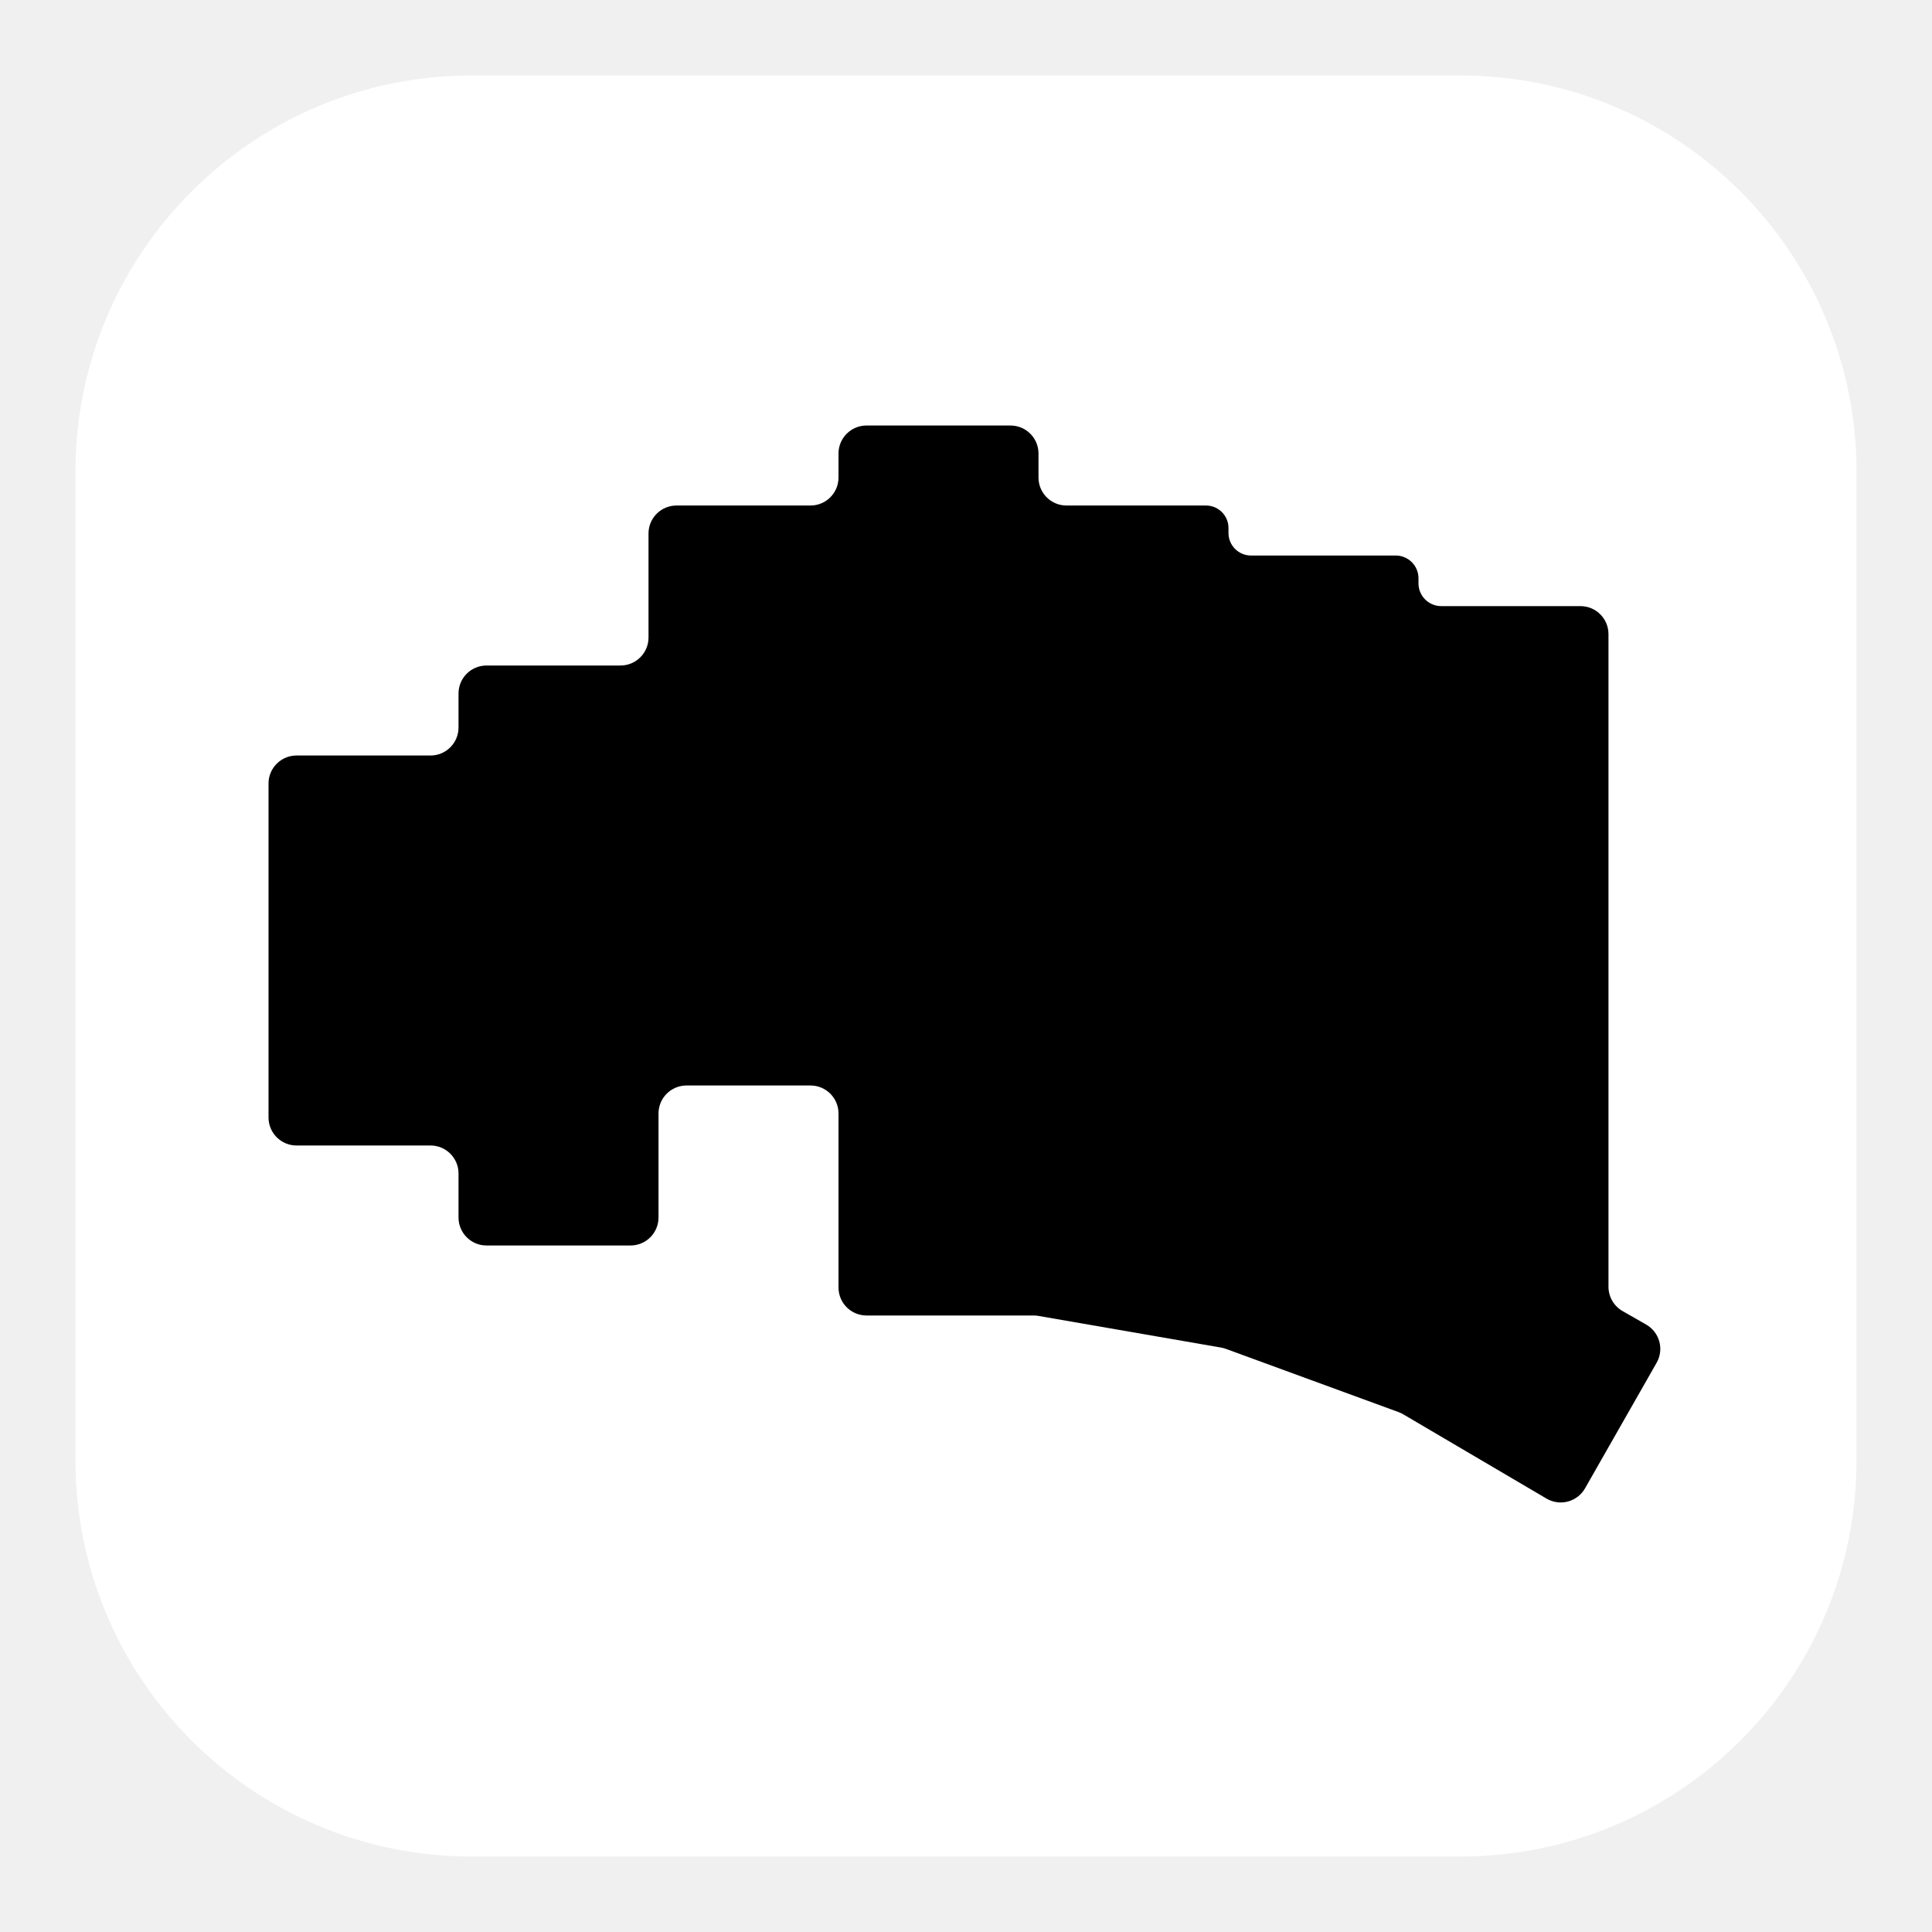
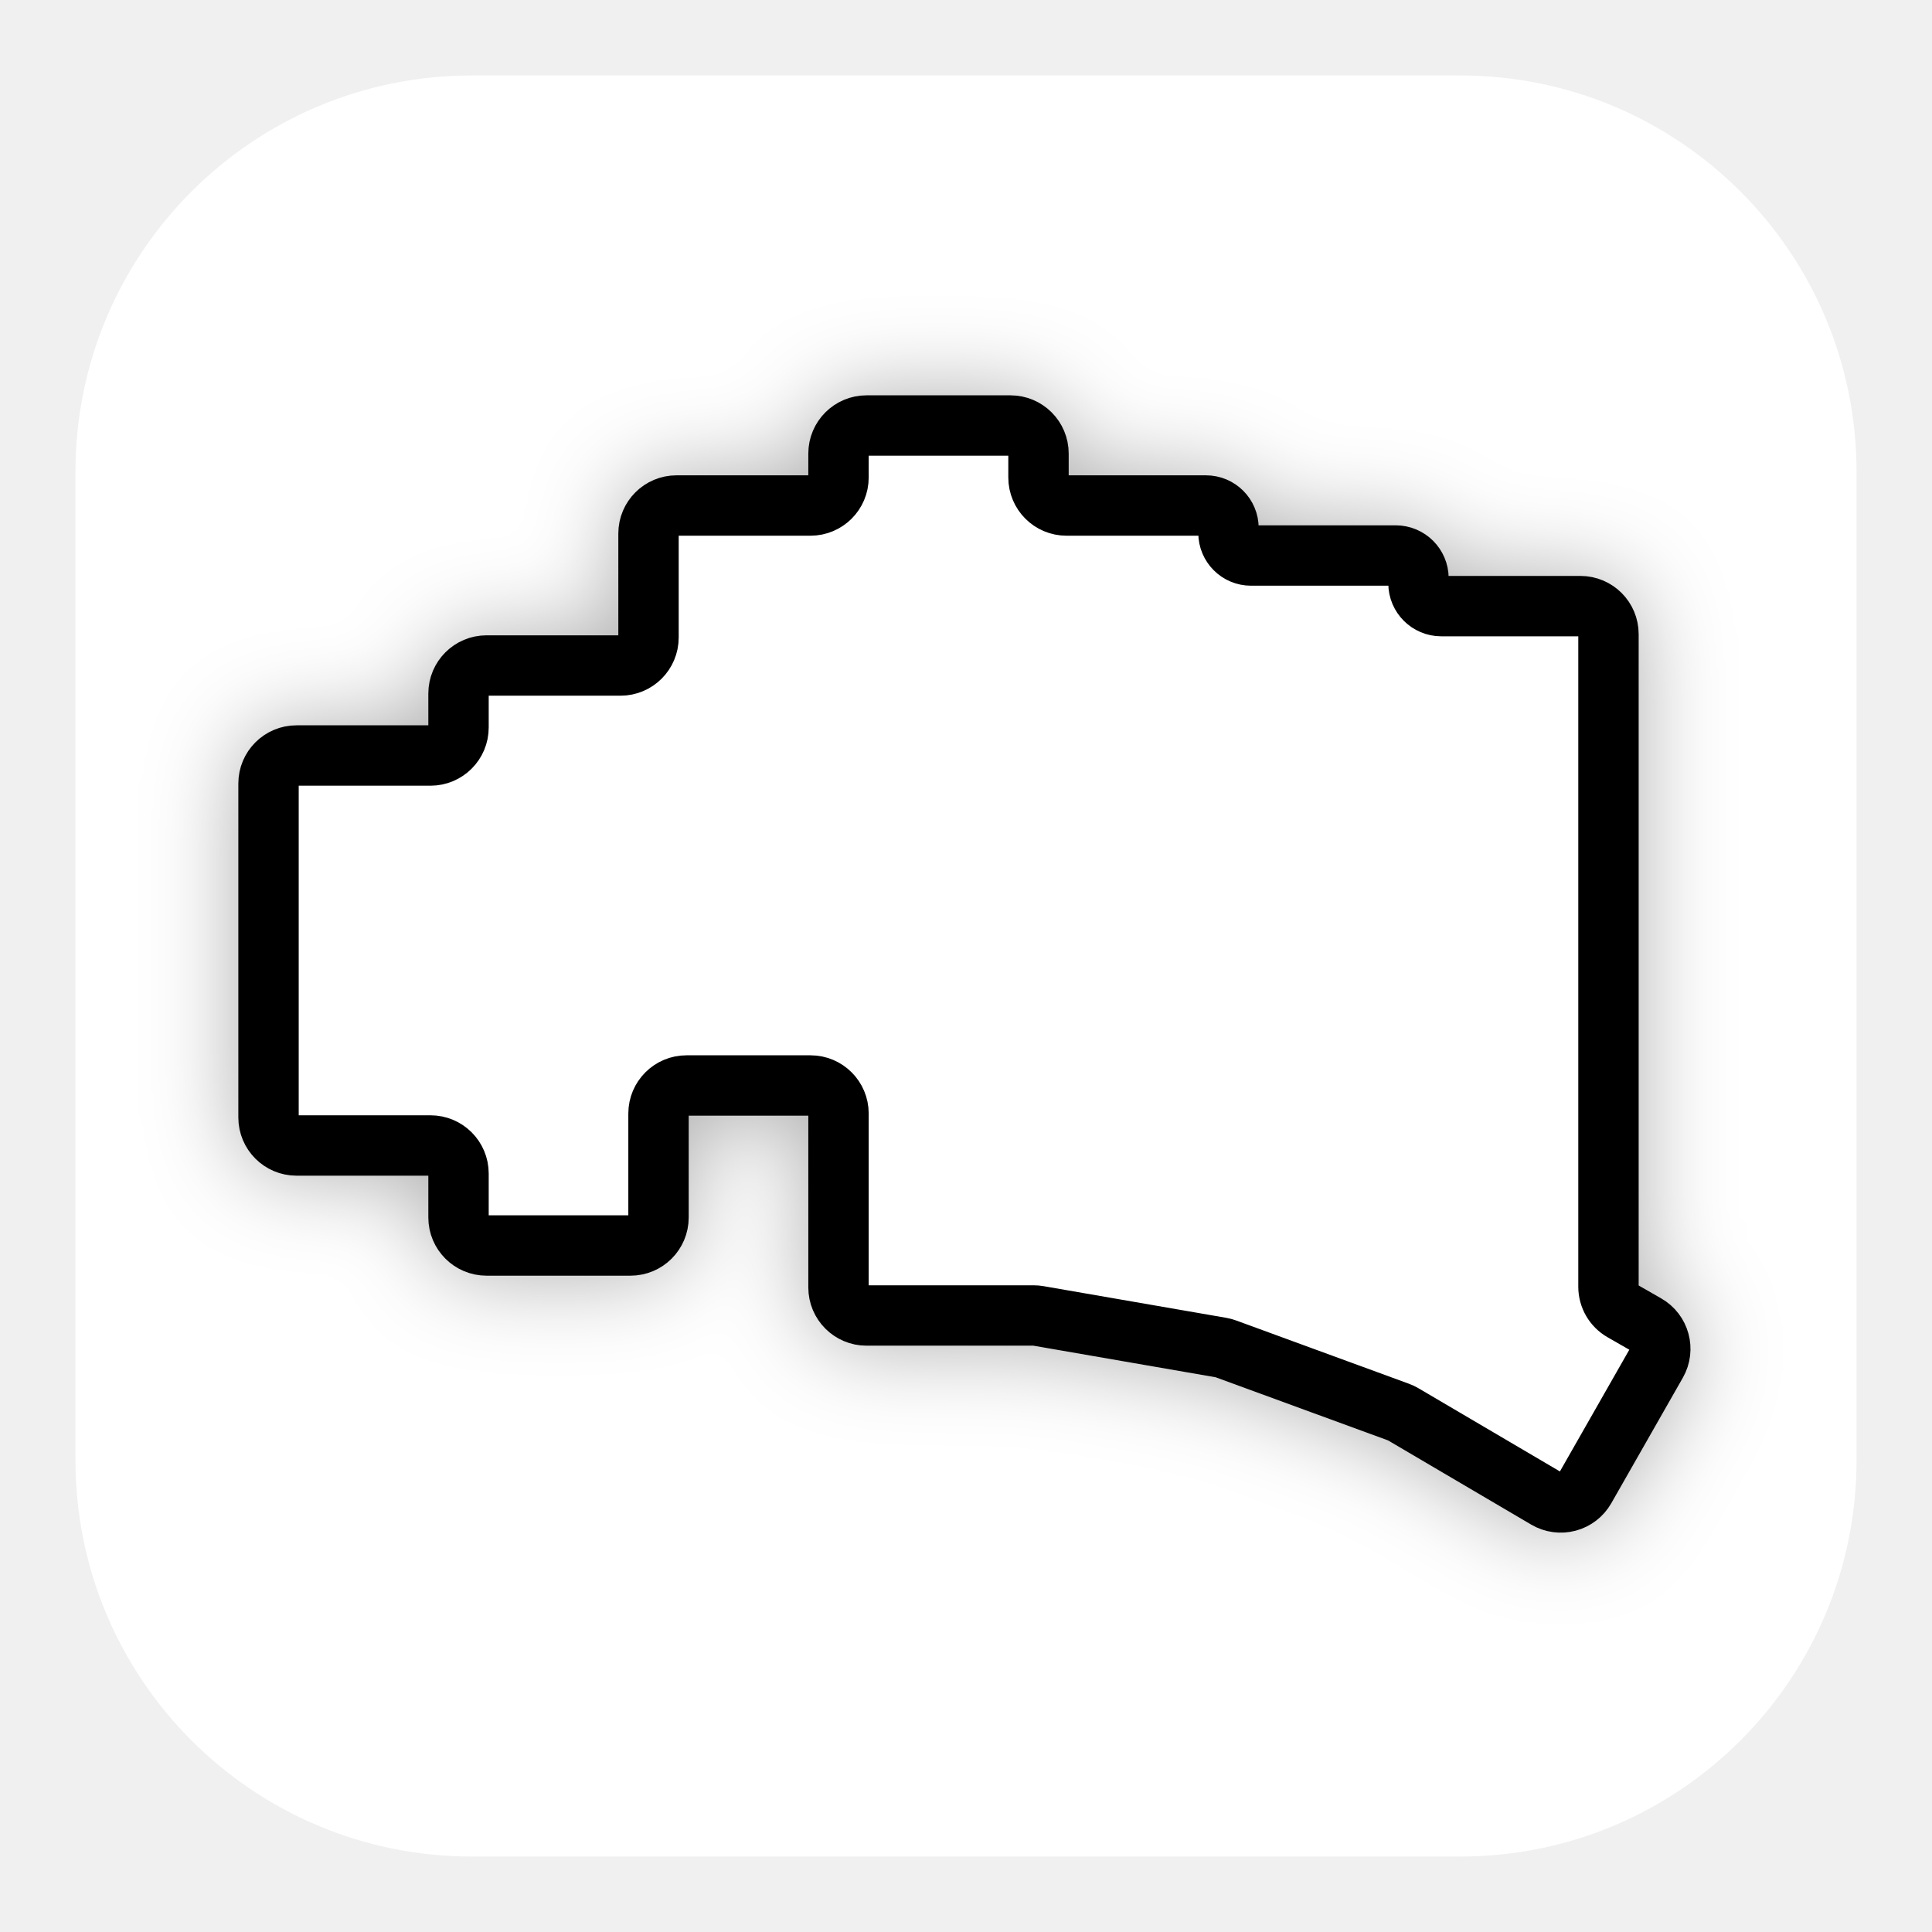
<svg xmlns="http://www.w3.org/2000/svg" width="1024" height="1024" viewBox="0 0 1024 1024" role="img" aria-labelledby="title description">
-   <rect x="40" y="40" width="944" height="944" rx="210" fill="#ffffff" />
-   <g transform="translate(512 512) scale(5.3) translate(-134.75 -139.05)">
-     <path id="pcb-left" fill="#000000" d="M 67.8 118         A 2.8 2.8 0 0 0 65 120.8         L 65 154.2         A 2.8 2.8 0 0 0 67.8 157         L 81.2 157         A 2.8 2.8 0 0 1 84 159.8         L 84 164.2         A 2.8 2.8 0 0 0 86.8 167         L 101.2 167         A 2.8 2.8 0 0 0 104 164.2         L 104 153.8         A 2.8 2.8 0 0 1 106.8 151         L 119.2 151         A 2.8 2.8 0 0 1 122 153.8         L 122 171.2         A 2.8 2.8 0 0 0 124.8 174         L 141.509 174         A 2.8 2.8 0 0 1 141.987 174.041         L 160.252 177.207         A 2.8 2.8 0 0 1 160.737 177.337         L 178.012 183.663         A 2.8 2.8 0 0 1 178.469 183.879         L 192.804 192.311         A 2.8 2.8 0 0 0 196.656 191.285         L 203.815 178.728         A 2.8 2.8 0 0 0 202.774 174.911         L 200.409 173.557         A 2.8 2.8 0 0 1 199 171.127         L 199 105.861         A 2.8 2.8 0 0 0 196.2 103.061         L 182.277 103.061         A 2.277 2.277 0 0 1 180 100.783         L 180 100.277         A 2.277 2.277 0 0 0 177.723 98         L 163.25 98         A 2.25 2.25 0 0 1 161 95.75         L 161 95.25         A 2.25 2.25 0 0 0 158.75 93         L 144.8 93         A 2.8 2.8 0 0 1 142 90.2         L 142 87.8         A 2.8 2.8 0 0 0 139.2 85         L 124.8 85         A 2.8 2.8 0 0 0 122 87.8         L 122 90.2         A 2.8 2.8 0 0 1 119.2 93         L 105.8 93         A 2.8 2.8 0 0 0 103 95.8         L 103 106.2         A 2.8 2.8 0 0 1 100.2 109         L 86.8 109         A 2.8 2.8 0 0 0 84 111.8         L 84 115.2         A 2.8 2.8 0 0 1 81.2 118         Z" />
+   <defs>
+     <filter id="outer-bold" filterUnits="userSpaceOnUse" x="0" y="0" width="1024" height="1024" color-interpolation-filters="sRGB">
+       <feGaussianBlur in="SourceAlpha" stdDeviation="24" result="outside-blur" />
+       <feOffset in="outside-blur" dx="0" dy="0" result="outside-offset" />
+       <feFlood flood-color="#000000" flood-opacity="0.32" result="outside-ink" />
+       <feComposite in="outside-ink" in2="outside-offset" operator="in" result="outside-shadow" />
+       <feMerge>
+         <feMergeNode in="outside-shadow" />
+         <feMergeNode in="SourceGraphic" />
+       </feMerge>
+     </filter>
+   </defs>
+   <rect x="40" y="40" width="944" height="944" rx="210" fill="white" />
+   <g filter="url(#outer-bold)">
+     <g transform="translate(512 512) scale(5.3) translate(-134.75 -139.05)">
+       <path fill="white" stroke="black" stroke-width="6.038" stroke-linecap="round" stroke-linejoin="round" d="M 67.8 118         A 2.8 2.8 0 0 0 65 120.8         L 65 154.2         A 2.8 2.8 0 0 0 67.8 157         L 81.2 157         A 2.8 2.8 0 0 1 84 159.8         L 84 164.2         A 2.8 2.8 0 0 0 86.8 167         L 101.2 167         A 2.8 2.8 0 0 0 104 164.2         L 104 153.8         A 2.8 2.8 0 0 1 106.8 151         L 119.2 151         A 2.8 2.8 0 0 1 122 153.8         L 122 171.2         A 2.8 2.8 0 0 0 124.8 174         L 141.509 174         A 2.8 2.8 0 0 1 141.987 174.041         L 160.252 177.207         A 2.8 2.8 0 0 1 160.737 177.337         L 178.012 183.663         A 2.8 2.8 0 0 1 178.469 183.879         L 192.804 192.311         A 2.8 2.8 0 0 0 196.656 191.285         L 203.815 178.728         A 2.8 2.8 0 0 0 202.774 174.911         L 200.409 173.557         A 2.8 2.8 0 0 1 199 171.127         L 199 105.861         A 2.8 2.8 0 0 0 196.2 103.061         L 182.277 103.061         A 2.277 2.277 0 0 1 180 100.783         L 180 100.277         A 2.277 2.277 0 0 0 177.723 98         L 163.25 98         A 2.25 2.25 0 0 1 161 95.75         L 161 95.25         A 2.25 2.25 0 0 0 158.75 93         L 144.8 93         A 2.8 2.8 0 0 1 142 90.2         L 142 87.8         A 2.8 2.8 0 0 0 139.2 85         L 124.8 85         A 2.8 2.8 0 0 0 122 87.8         L 122 90.2         A 2.8 2.8 0 0 1 119.2 93         L 105.8 93         A 2.8 2.8 0 0 0 103 95.8         L 103 106.2         A 2.8 2.8 0 0 1 100.2 109         L 86.8 109         A 2.8 2.8 0 0 0 84 111.8         L 84 115.2         A 2.8 2.8 0 0 1 81.2 118         Z" />
+     </g>
  </g>
</svg>
